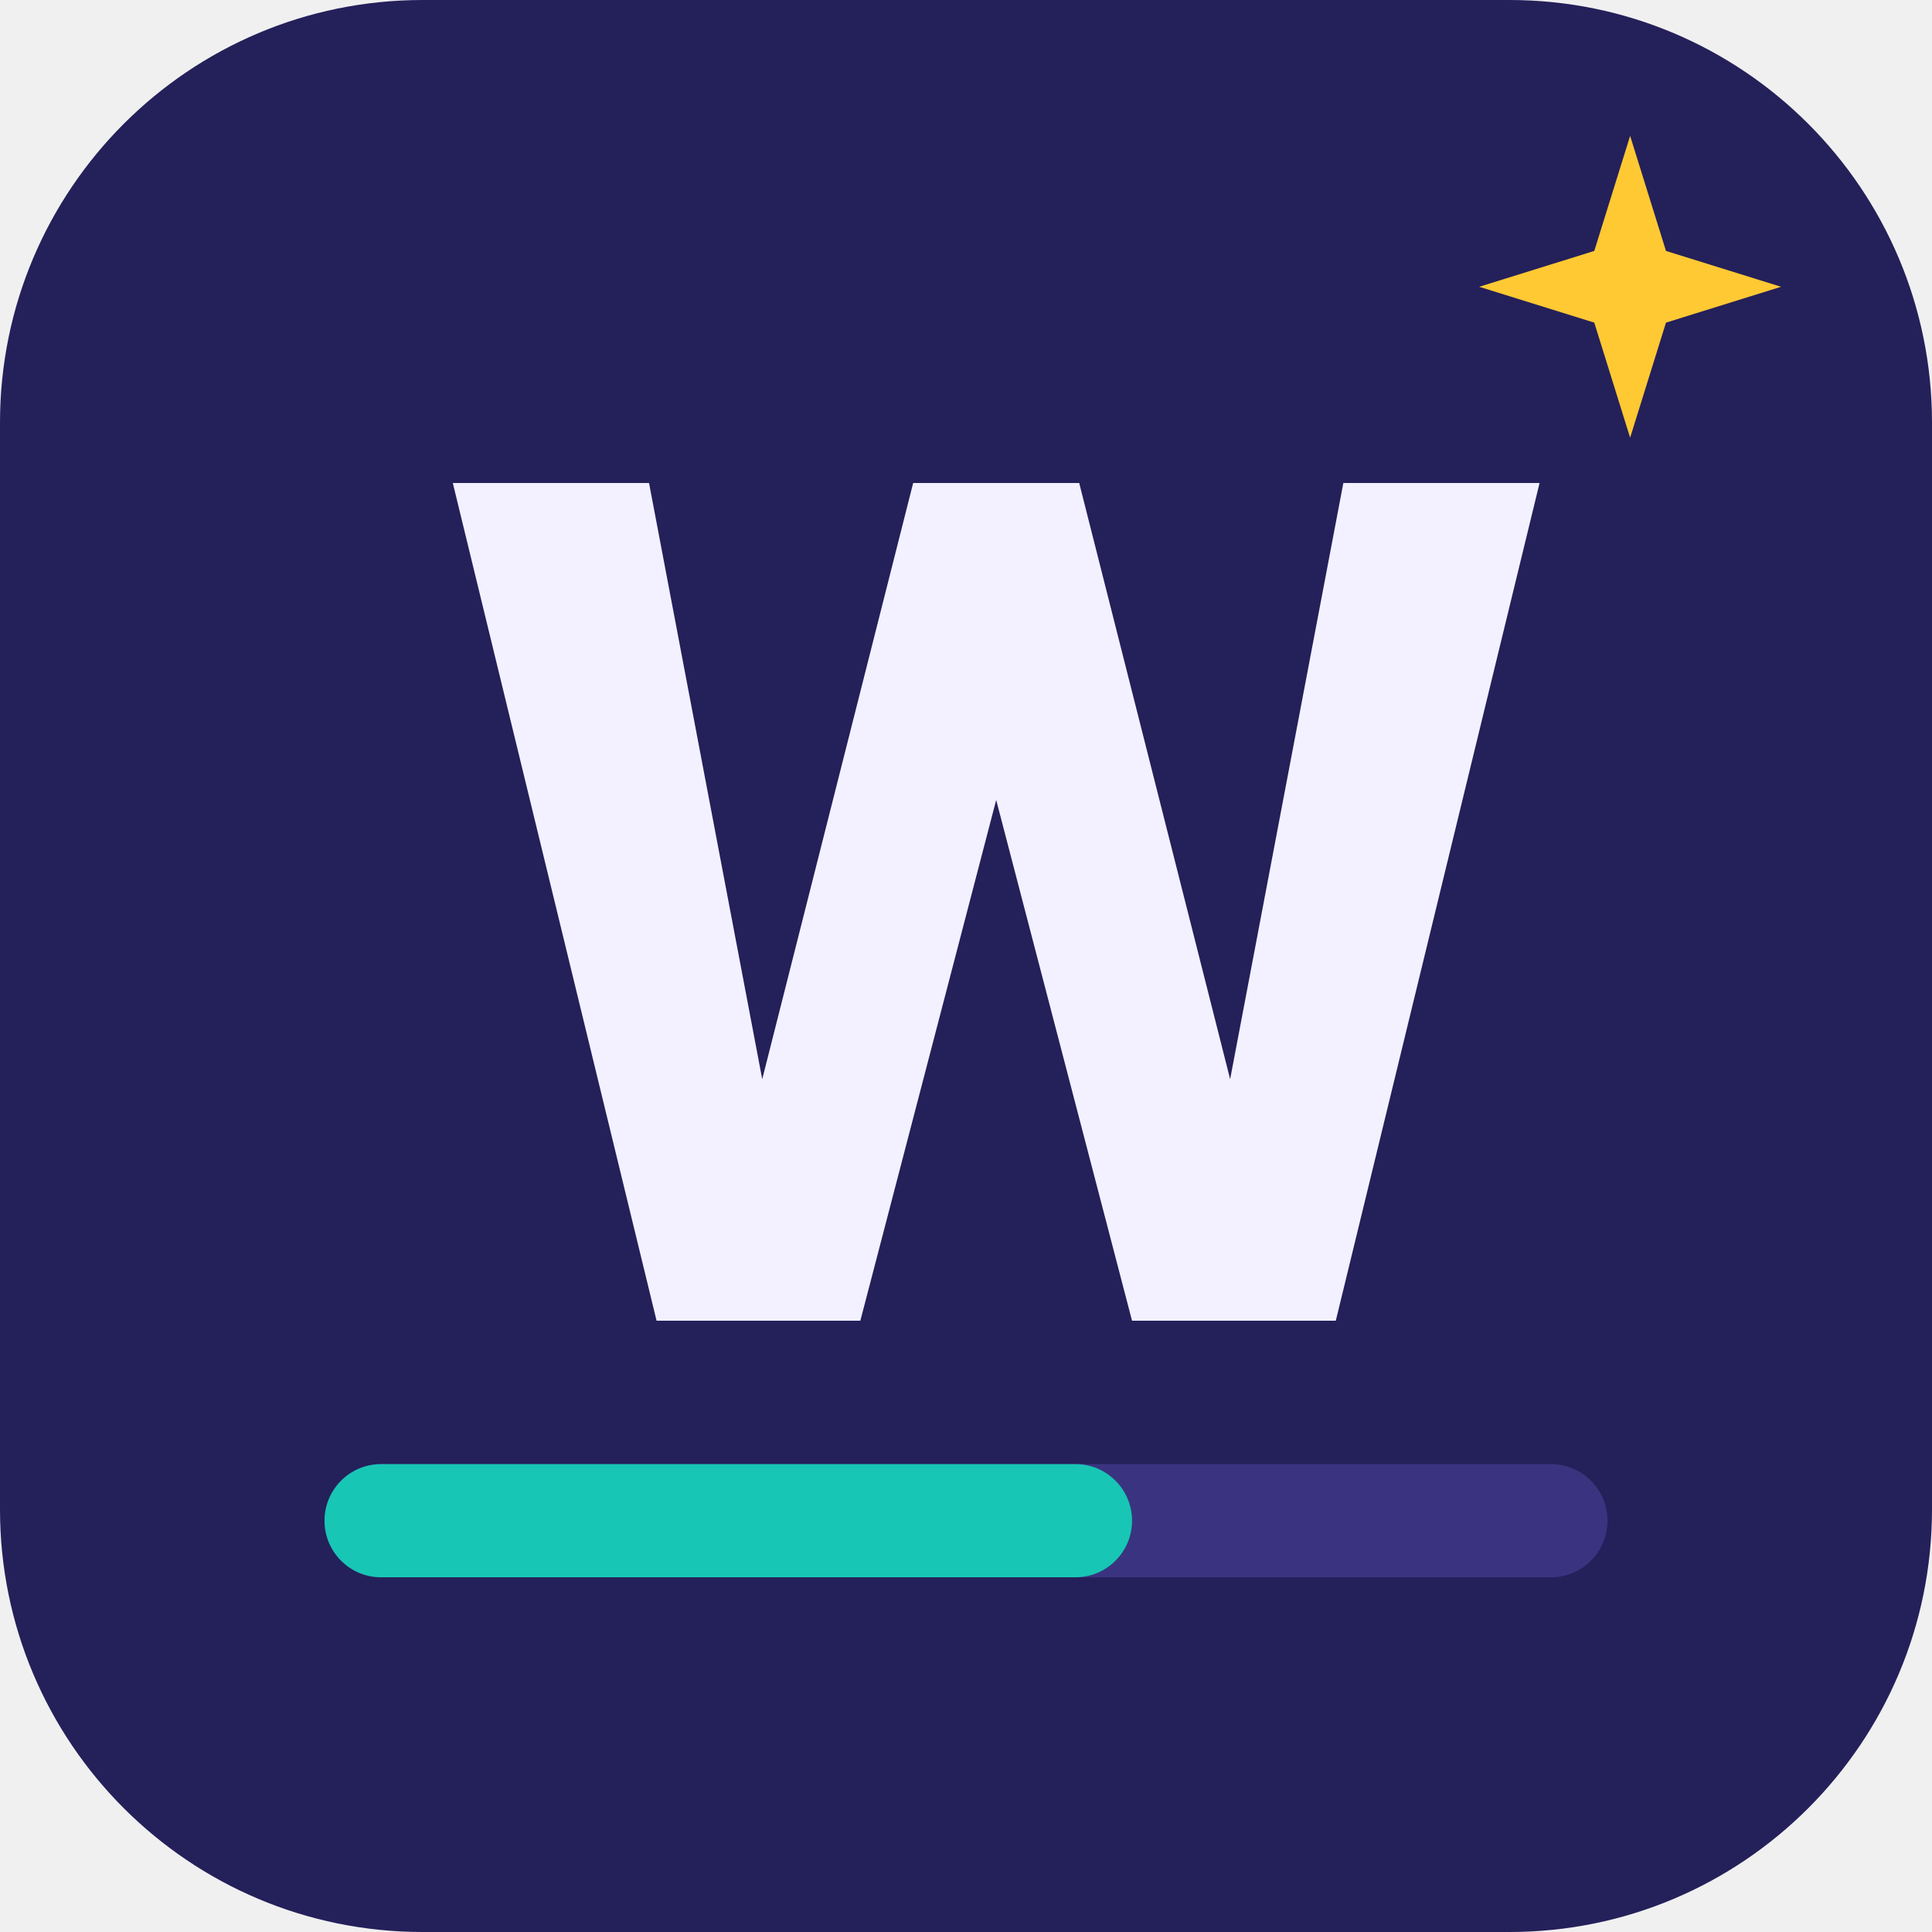
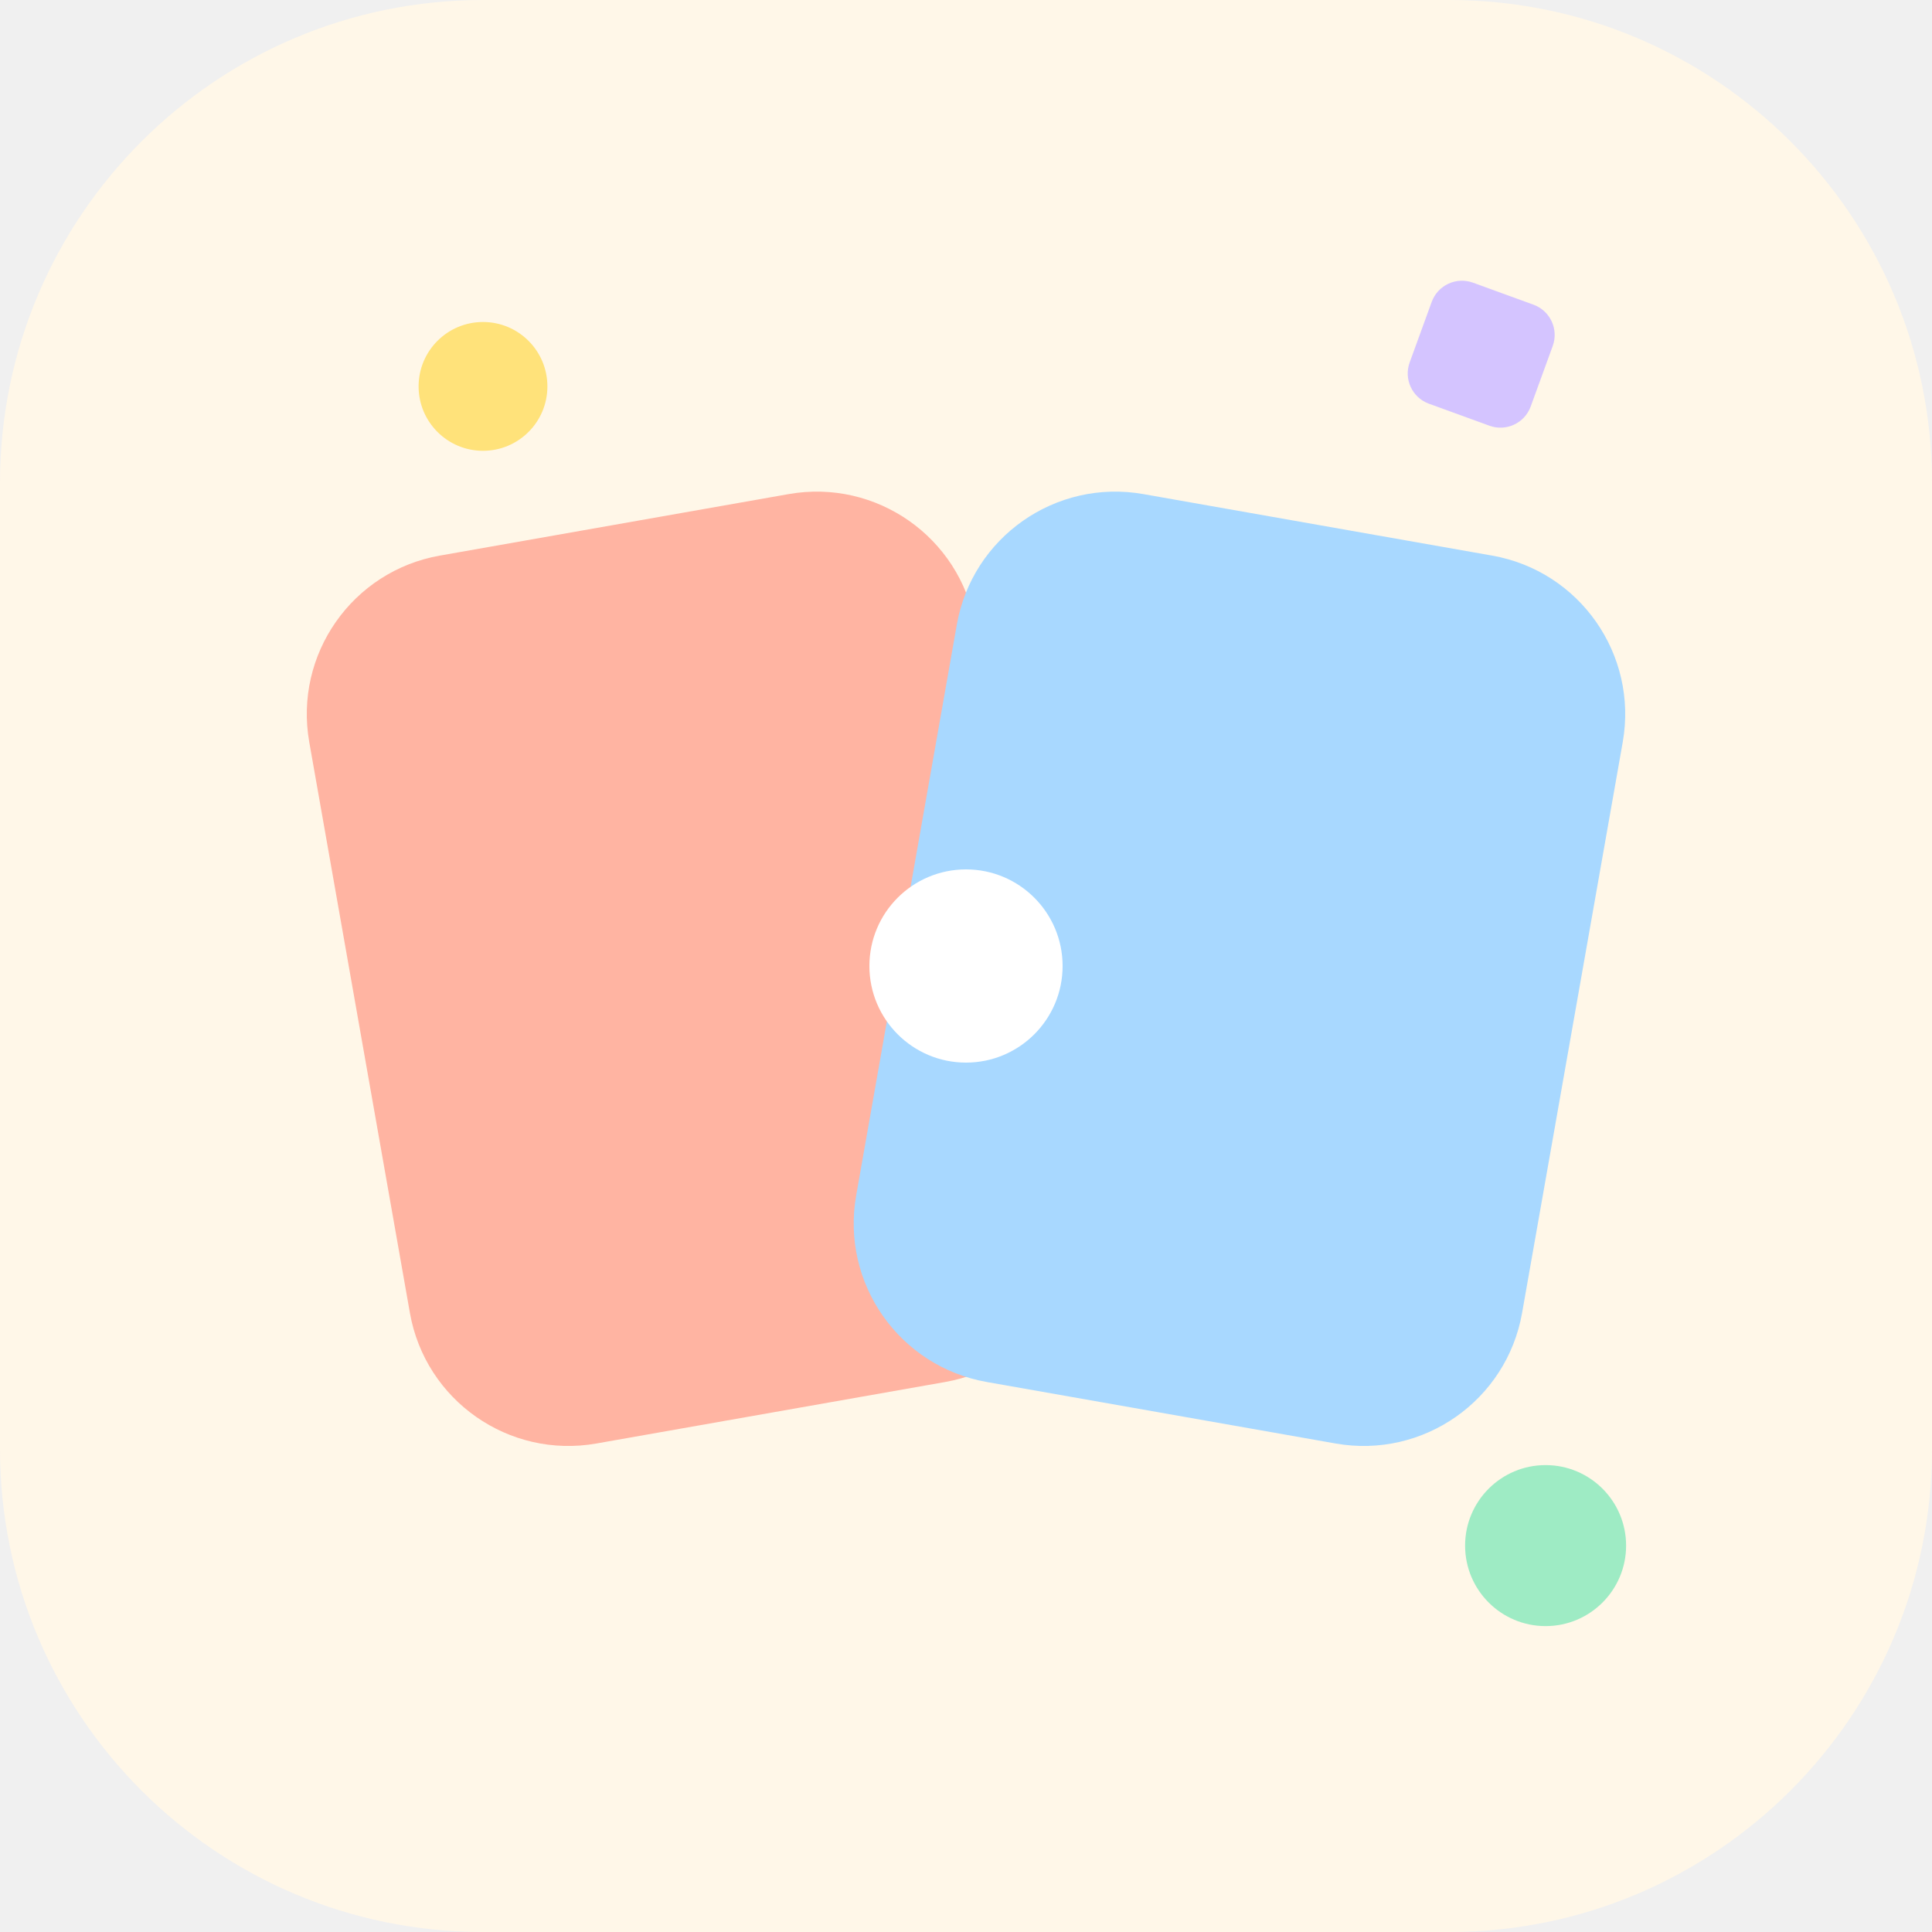
- <svg xmlns="http://www.w3.org/2000/svg" viewBox="0 0 512 512" role="img" aria-label="Word Snap">
-   <rect width="512" height="512" rx="112" fill="#24205a" />
-   <rect x="86" y="388" width="340" height="30" rx="15" fill="#3a3480" />
-   <rect x="86" y="388" width="214" height="30" rx="15" fill="#18c6b5" />
-   <path d="M120 128h52l30 158 40-158h44l40 158 30-158h52l-54 222h-54l-36-138-36 138h-54z" fill="#f3f1ff" />
-   <path transform="translate(392 36) scale(5)" d="M8 0l1.9 6.1L16 8l-6.1 1.9L8 16l-1.9-6.1L0 8l6.1-1.9z" fill="#ffc933" />
+ <svg xmlns="http://www.w3.org/2000/svg" viewBox="0 0 120 120" role="img" aria-label="Word Snap">
+   <rect width="120" height="120" rx="30" fill="#fff7e8" />
+   <rect x="22" y="32" width="42" height="56" rx="10" fill="#ffb4a2" transform="rotate(-10 44 60)" />
+   <rect x="56" y="32" width="42" height="56" rx="10" fill="#a8d8ff" transform="rotate(10 76 60)" />
+   <circle cx="60" cy="60" r="6" fill="#ffffff" />
+   <circle cx="30" cy="24" r="4" fill="#ffe27a" />
+   <circle cx="96" cy="96" r="5" fill="#9eebc4" />
+   <rect x="88" y="18" width="8" height="8" rx="2" fill="#d4c4ff" transform="rotate(20 92 22)" />
</svg>
